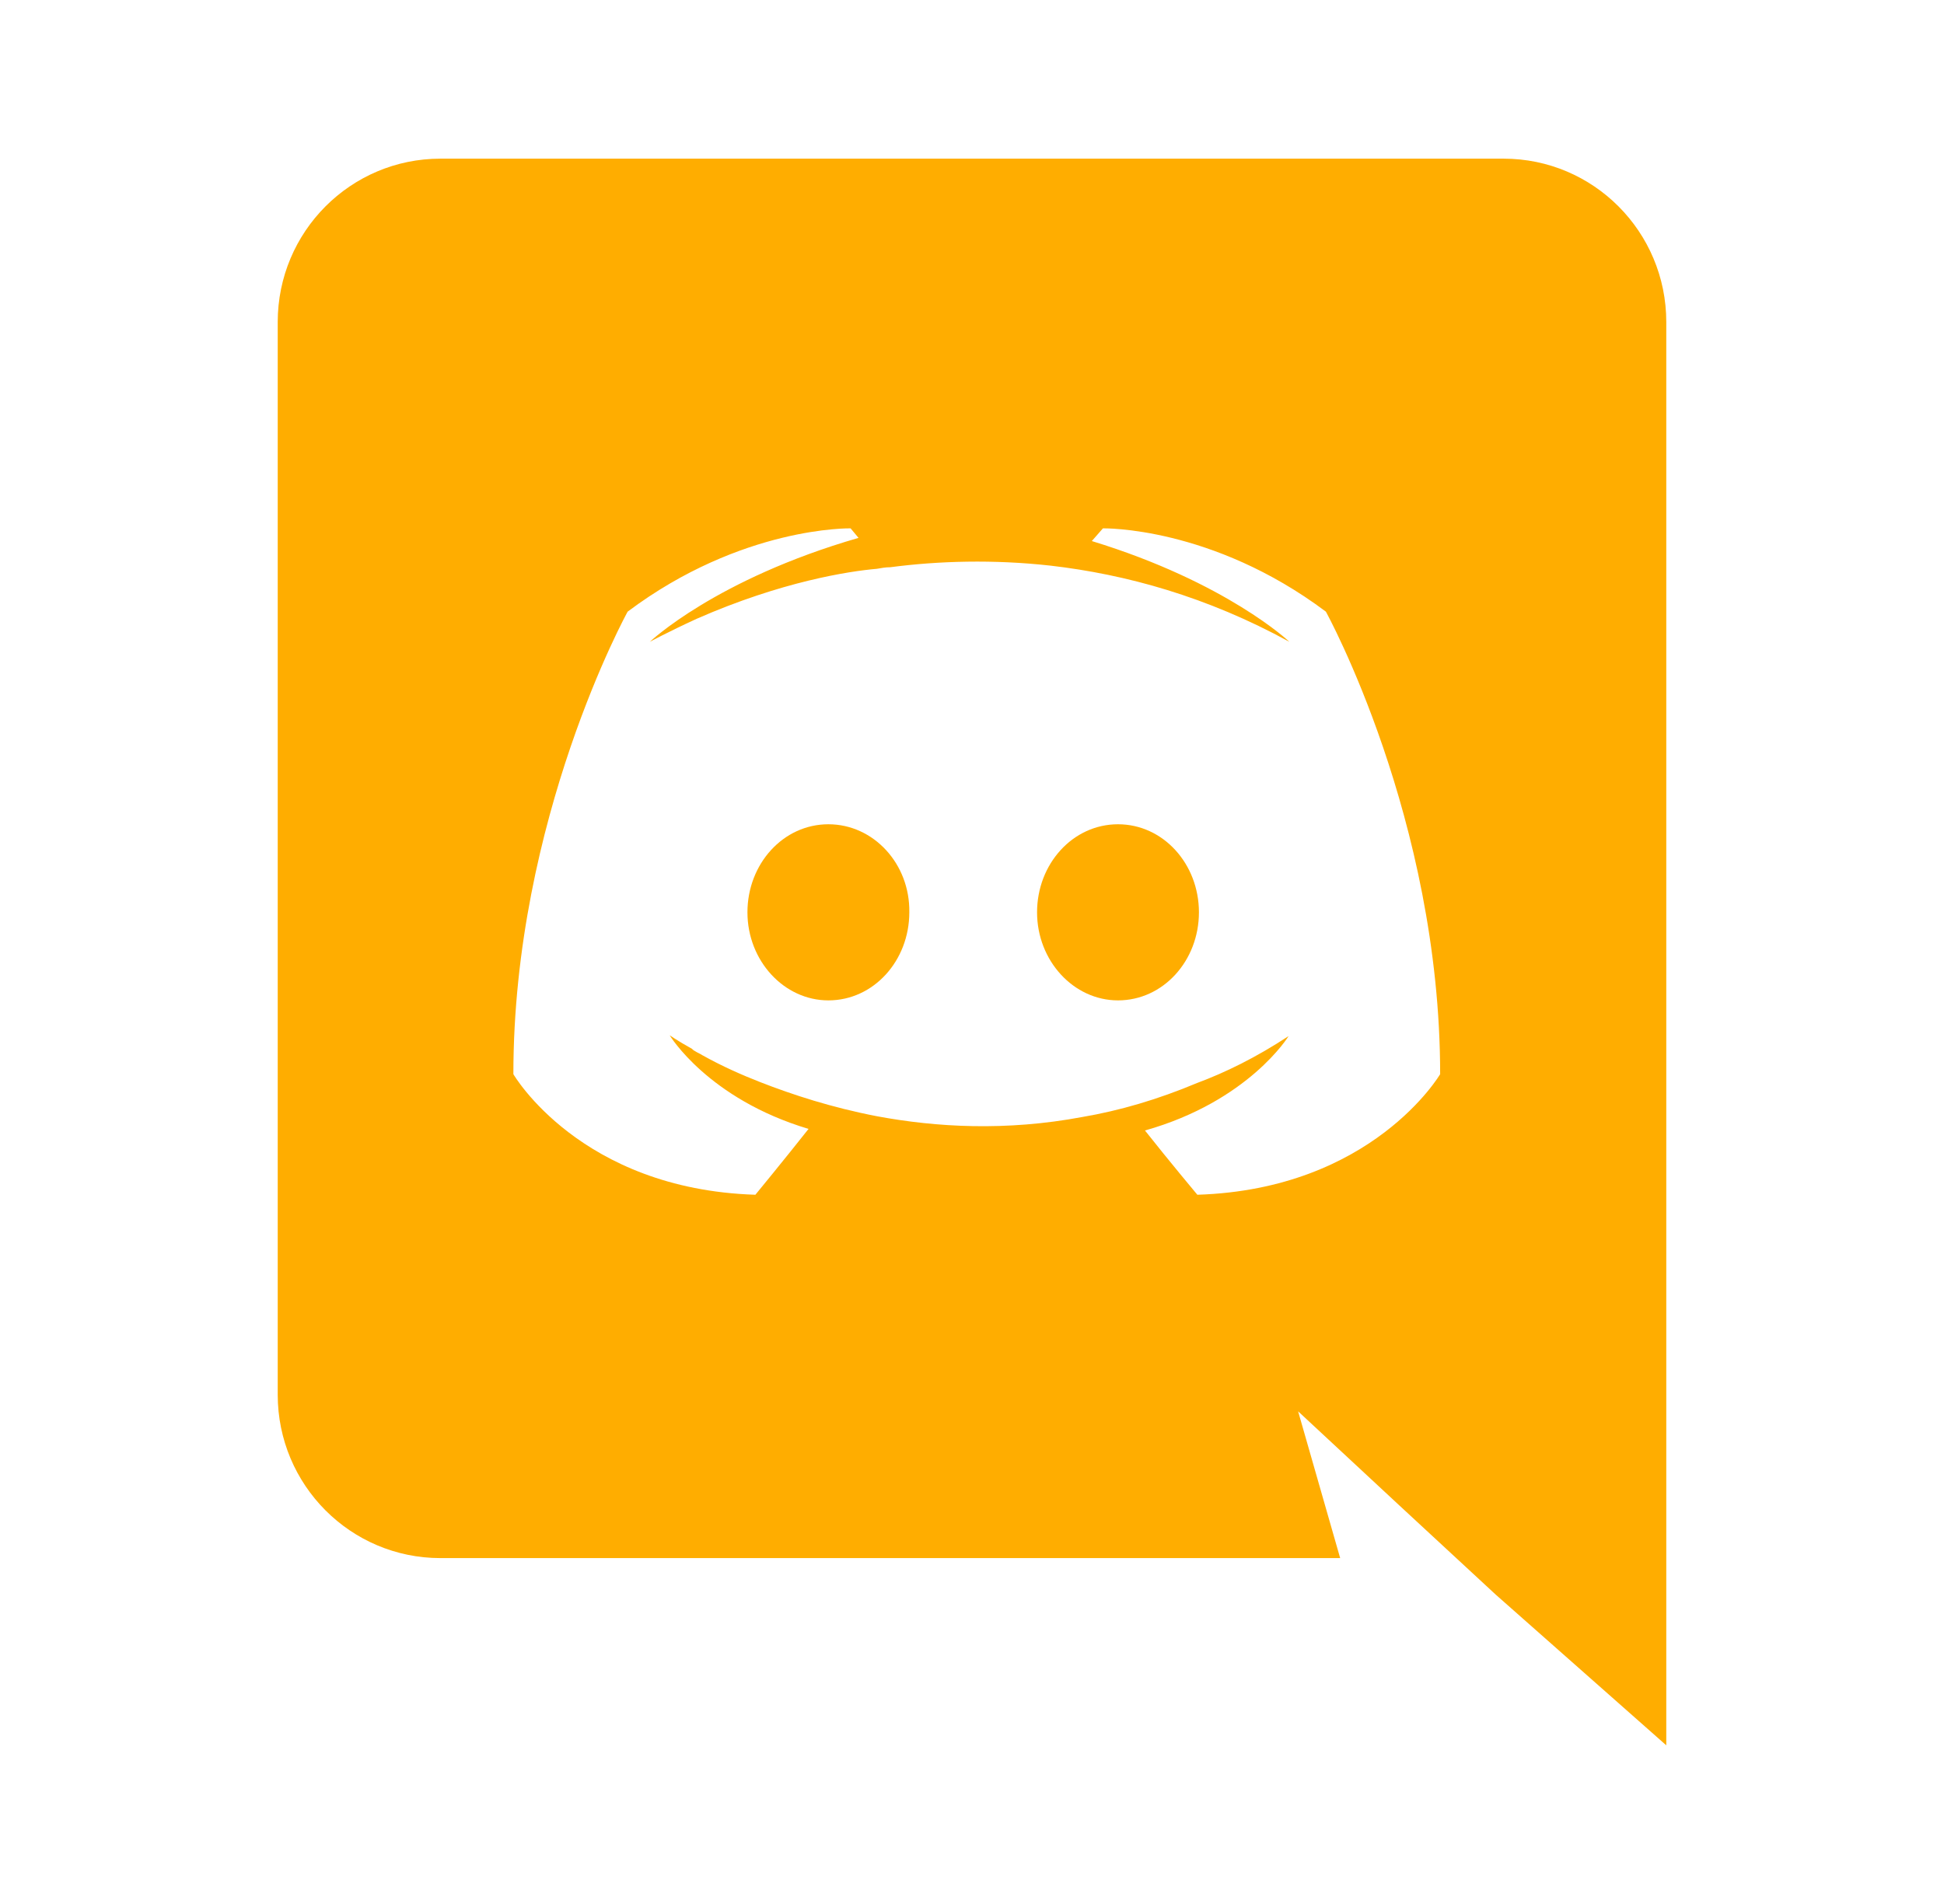
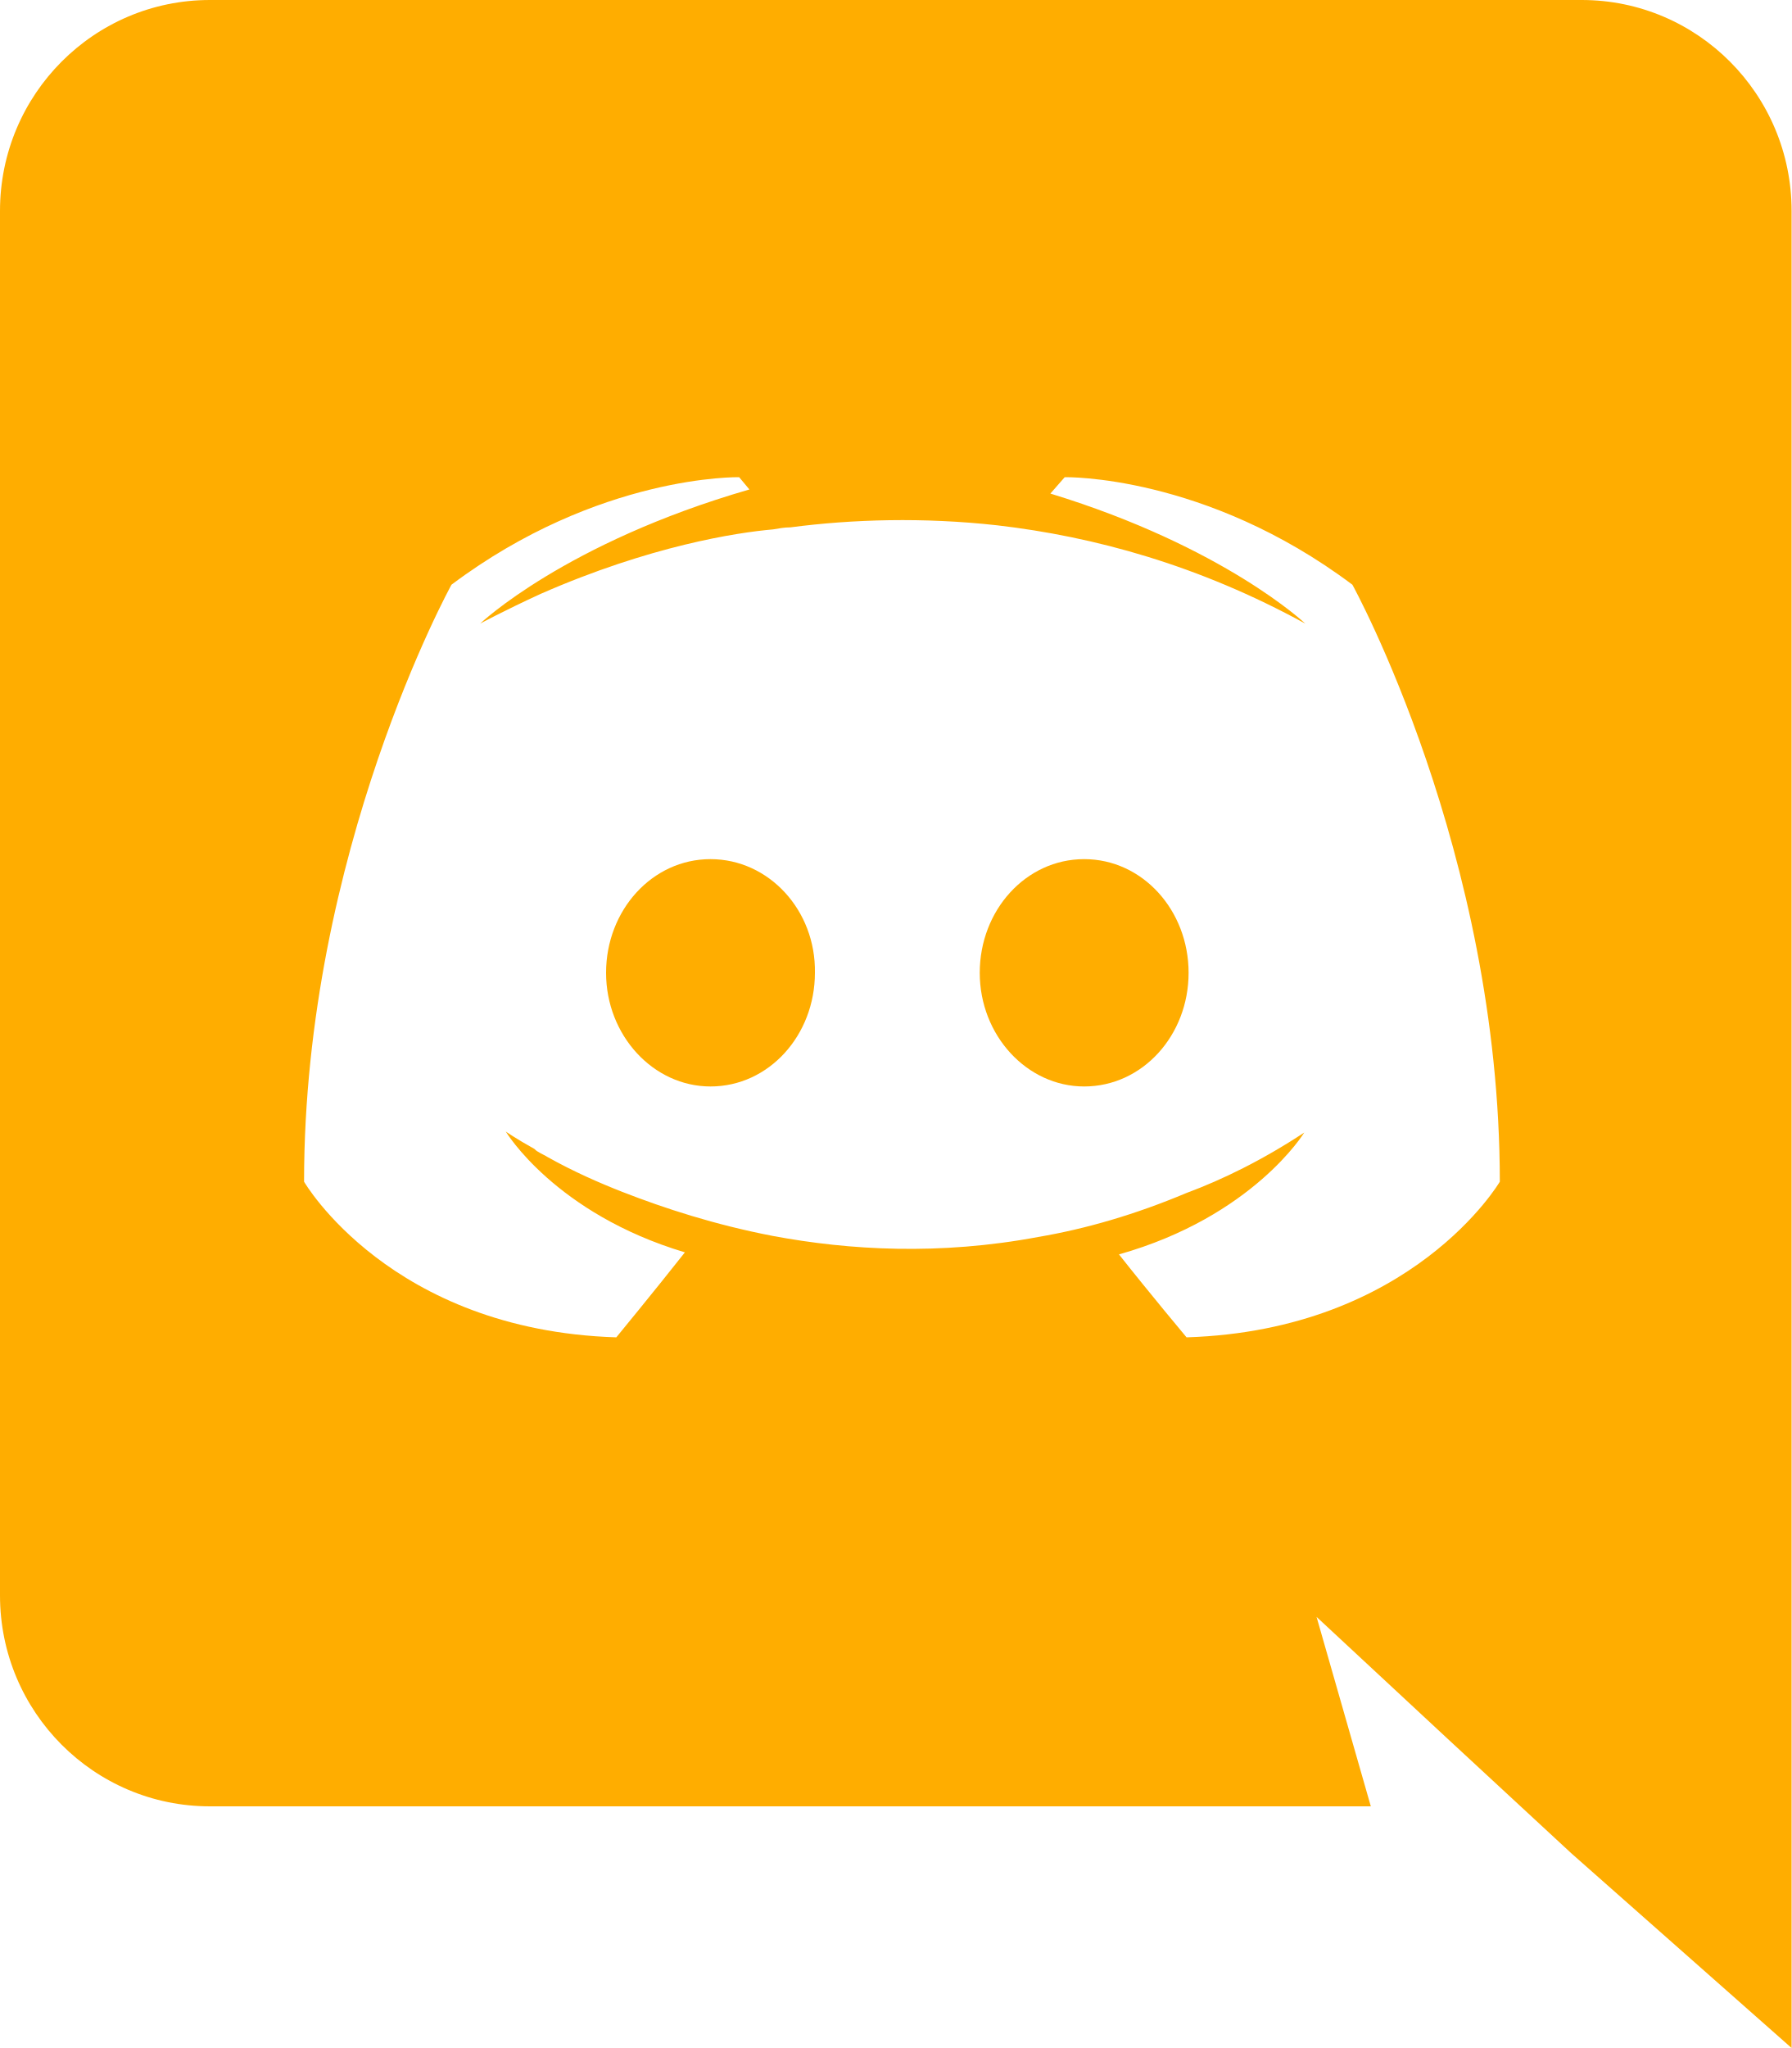
- <svg xmlns="http://www.w3.org/2000/svg" id="Layer_1" viewBox="0 0 245 240">
-   <style>.st0{fill:#ffad00;}</style>
-   <path class="st0" d="M104.4 103.9c-5.7 0-10.2 5-10.2 11.1s4.6 11.1 10.2 11.1c5.7 0 10.2-5 10.2-11.1.1-6.1-4.5-11.1-10.2-11.1zM140.9 103.9c-5.7 0-10.2 5-10.2 11.1s4.6 11.1 10.2 11.1c5.7 0 10.2-5 10.2-11.1s-4.5-11.1-10.2-11.1z" />
-   <path class="st0" d="M189.5 20h-134C44.2 20 35 29.2 35 40.6v135.2c0 11.4 9.2 20.6 20.5 20.6h113.4l-5.3-18.5 12.8 11.9 12.1 11.2 21.5 19V40.6c0-11.4-9.2-20.6-20.5-20.6zm-38.6 130.6s-3.6-4.3-6.6-8.1c13.1-3.7 18.1-11.9 18.1-11.9-4.1 2.7-8 4.6-11.5 5.9-5 2.1-9.8 3.5-14.5 4.3-9.6 1.8-18.4 1.3-25.9-.1-5.7-1.1-10.6-2.7-14.7-4.3-2.3-.9-4.8-2-7.3-3.4-.3-.2-.6-.3-.9-.5-.2-.1-.3-.2-.4-.3-1.8-1-2.8-1.7-2.8-1.7s4.8 8 17.5 11.8c-3 3.8-6.7 8.3-6.7 8.3-22.1-.7-30.5-15.2-30.5-15.2 0-32.2 14.4-58.3 14.4-58.3 14.4-10.8 28.1-10.5 28.1-10.5l1 1.2c-18 5.2-26.3 13.1-26.3 13.1s2.2-1.2 5.9-2.9c10.7-4.7 19.2-6 22.7-6.3.6-.1 1.1-.2 1.7-.2 6.1-.8 13-1 20.2-.2 9.5 1.1 19.7 3.9 30.1 9.6 0 0-7.9-7.5-24.9-12.7l1.4-1.6s13.7-.3 28.1 10.5c0 0 14.4 26.1 14.4 58.3 0 0-8.5 14.5-30.6 15.2z" />
+ <svg xmlns="http://www.w3.org/2000/svg" version="1.1" id="Layer_1" x="0px" y="0px" viewBox="0 0 175 200" style="enable-background:new 0 0 175 200;" xml:space="preserve">
+   <style type="text/css">
+ 	.st0{fill:#FFAD00;}
+ </style>
+   <path class="st0" d="M69.4,83.9c-5.7,0-10.2,5-10.2,11.1s4.6,11.1,10.2,11.1c5.7,0,10.2-5,10.2-11.1C79.7,88.9,75.1,83.9,69.4,83.9z   M105.9,83.9c-5.7,0-10.2,5-10.2,11.1s4.6,11.1,10.2,11.1c5.7,0,10.2-5,10.2-11.1S111.6,83.9,105.9,83.9z" />
+   <path class="st0" d="M154.5,0h-134C9.2,0,0,9.2,0,20.6v135.2c0,11.4,9.2,20.6,20.5,20.6h113.4l-5.3-18.5l12.8,11.9l12.1,11.2  l21.5,19V20.6C175,9.2,165.8,0,154.5,0z M115.9,130.6c0,0-3.6-4.3-6.6-8.1c13.1-3.7,18.1-11.9,18.1-11.9c-4.1,2.7-8,4.6-11.5,5.9  c-5,2.1-9.8,3.5-14.5,4.3c-9.6,1.8-18.4,1.3-25.9-0.1c-5.7-1.1-10.6-2.7-14.7-4.3c-2.3-0.9-4.8-2-7.3-3.4c-0.3-0.2-0.6-0.3-0.9-0.5  c-0.2-0.1-0.3-0.2-0.4-0.3c-1.8-1-2.8-1.7-2.8-1.7s4.8,8,17.5,11.8c-3,3.8-6.7,8.3-6.7,8.3c-22.1-0.7-30.5-15.2-30.5-15.2  c0-32.2,14.4-58.3,14.4-58.3c14.4-10.8,28.1-10.5,28.1-10.5l1,1.2c-18,5.2-26.3,13.1-26.3,13.1s2.2-1.2,5.9-2.9  c10.7-4.7,19.2-6,22.7-6.3c0.6-0.1,1.1-0.2,1.7-0.2c6.1-0.8,13-1,20.2-0.2c9.5,1.1,19.7,3.9,30.1,9.6c0,0-7.9-7.5-24.9-12.7l1.4-1.6  c0,0,13.7-0.3,28.1,10.5c0,0,14.4,26.1,14.4,58.3C146.5,115.4,138,129.9,115.9,130.6z" />
</svg>
